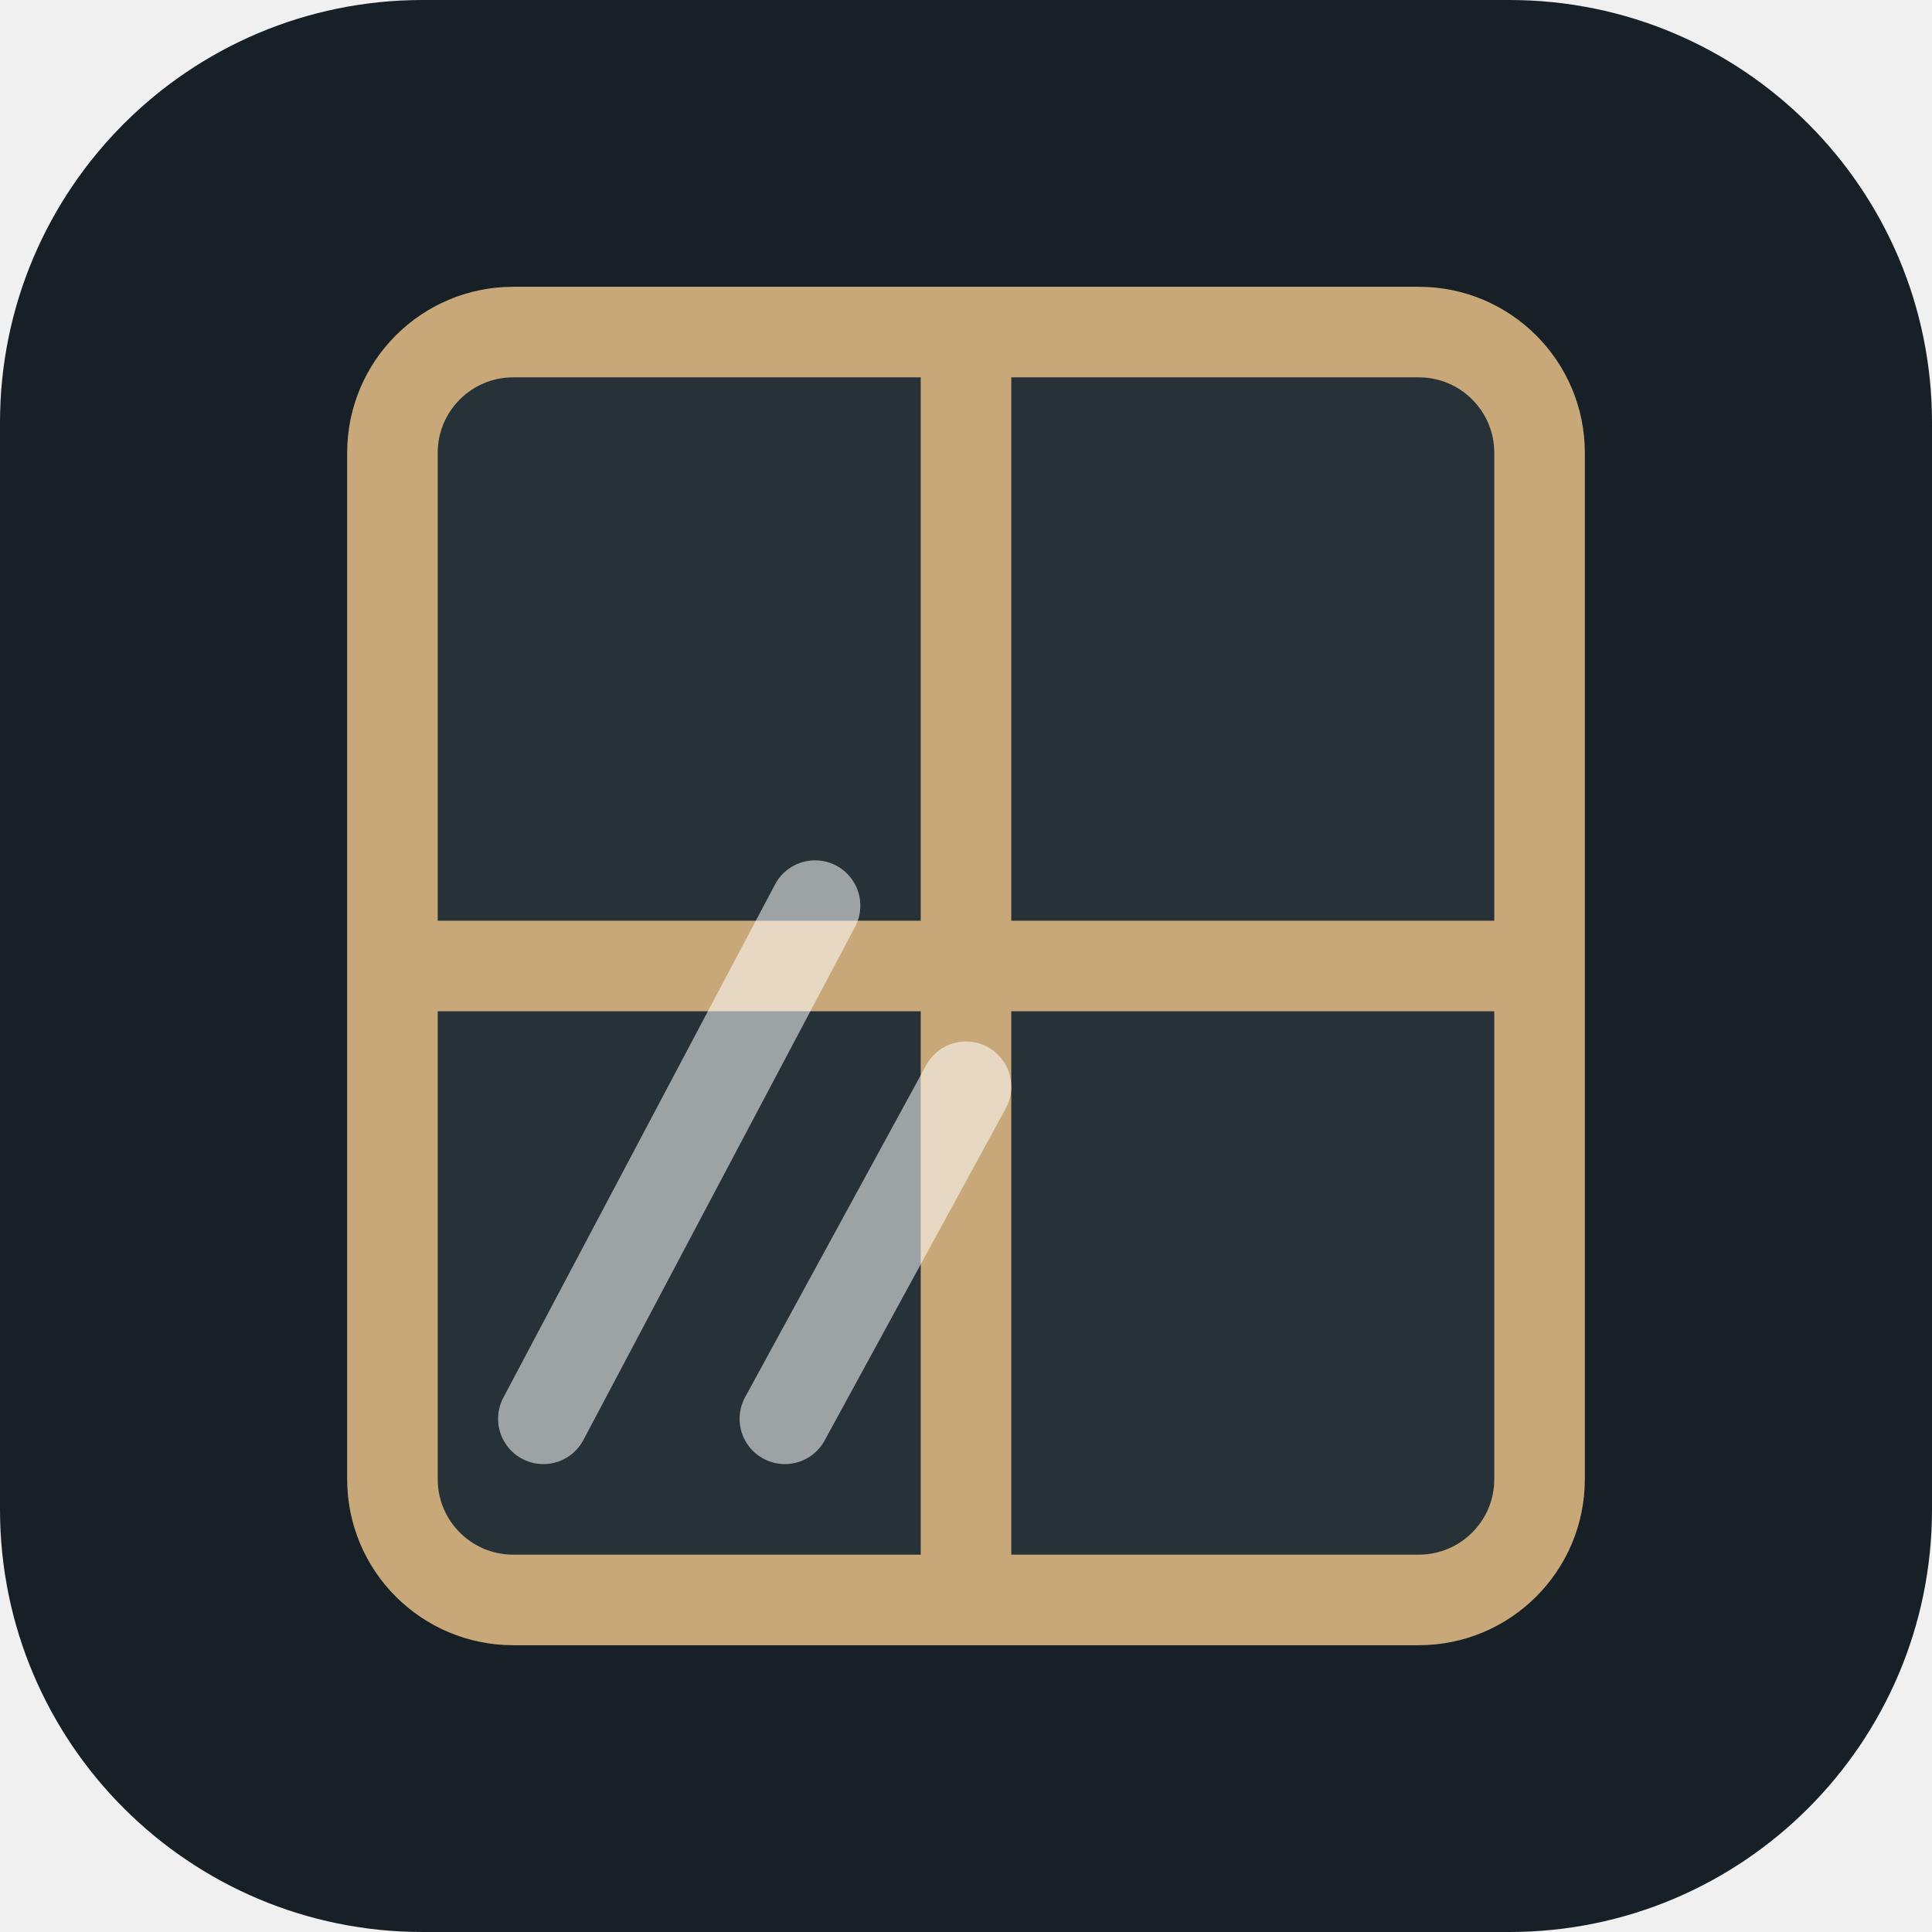
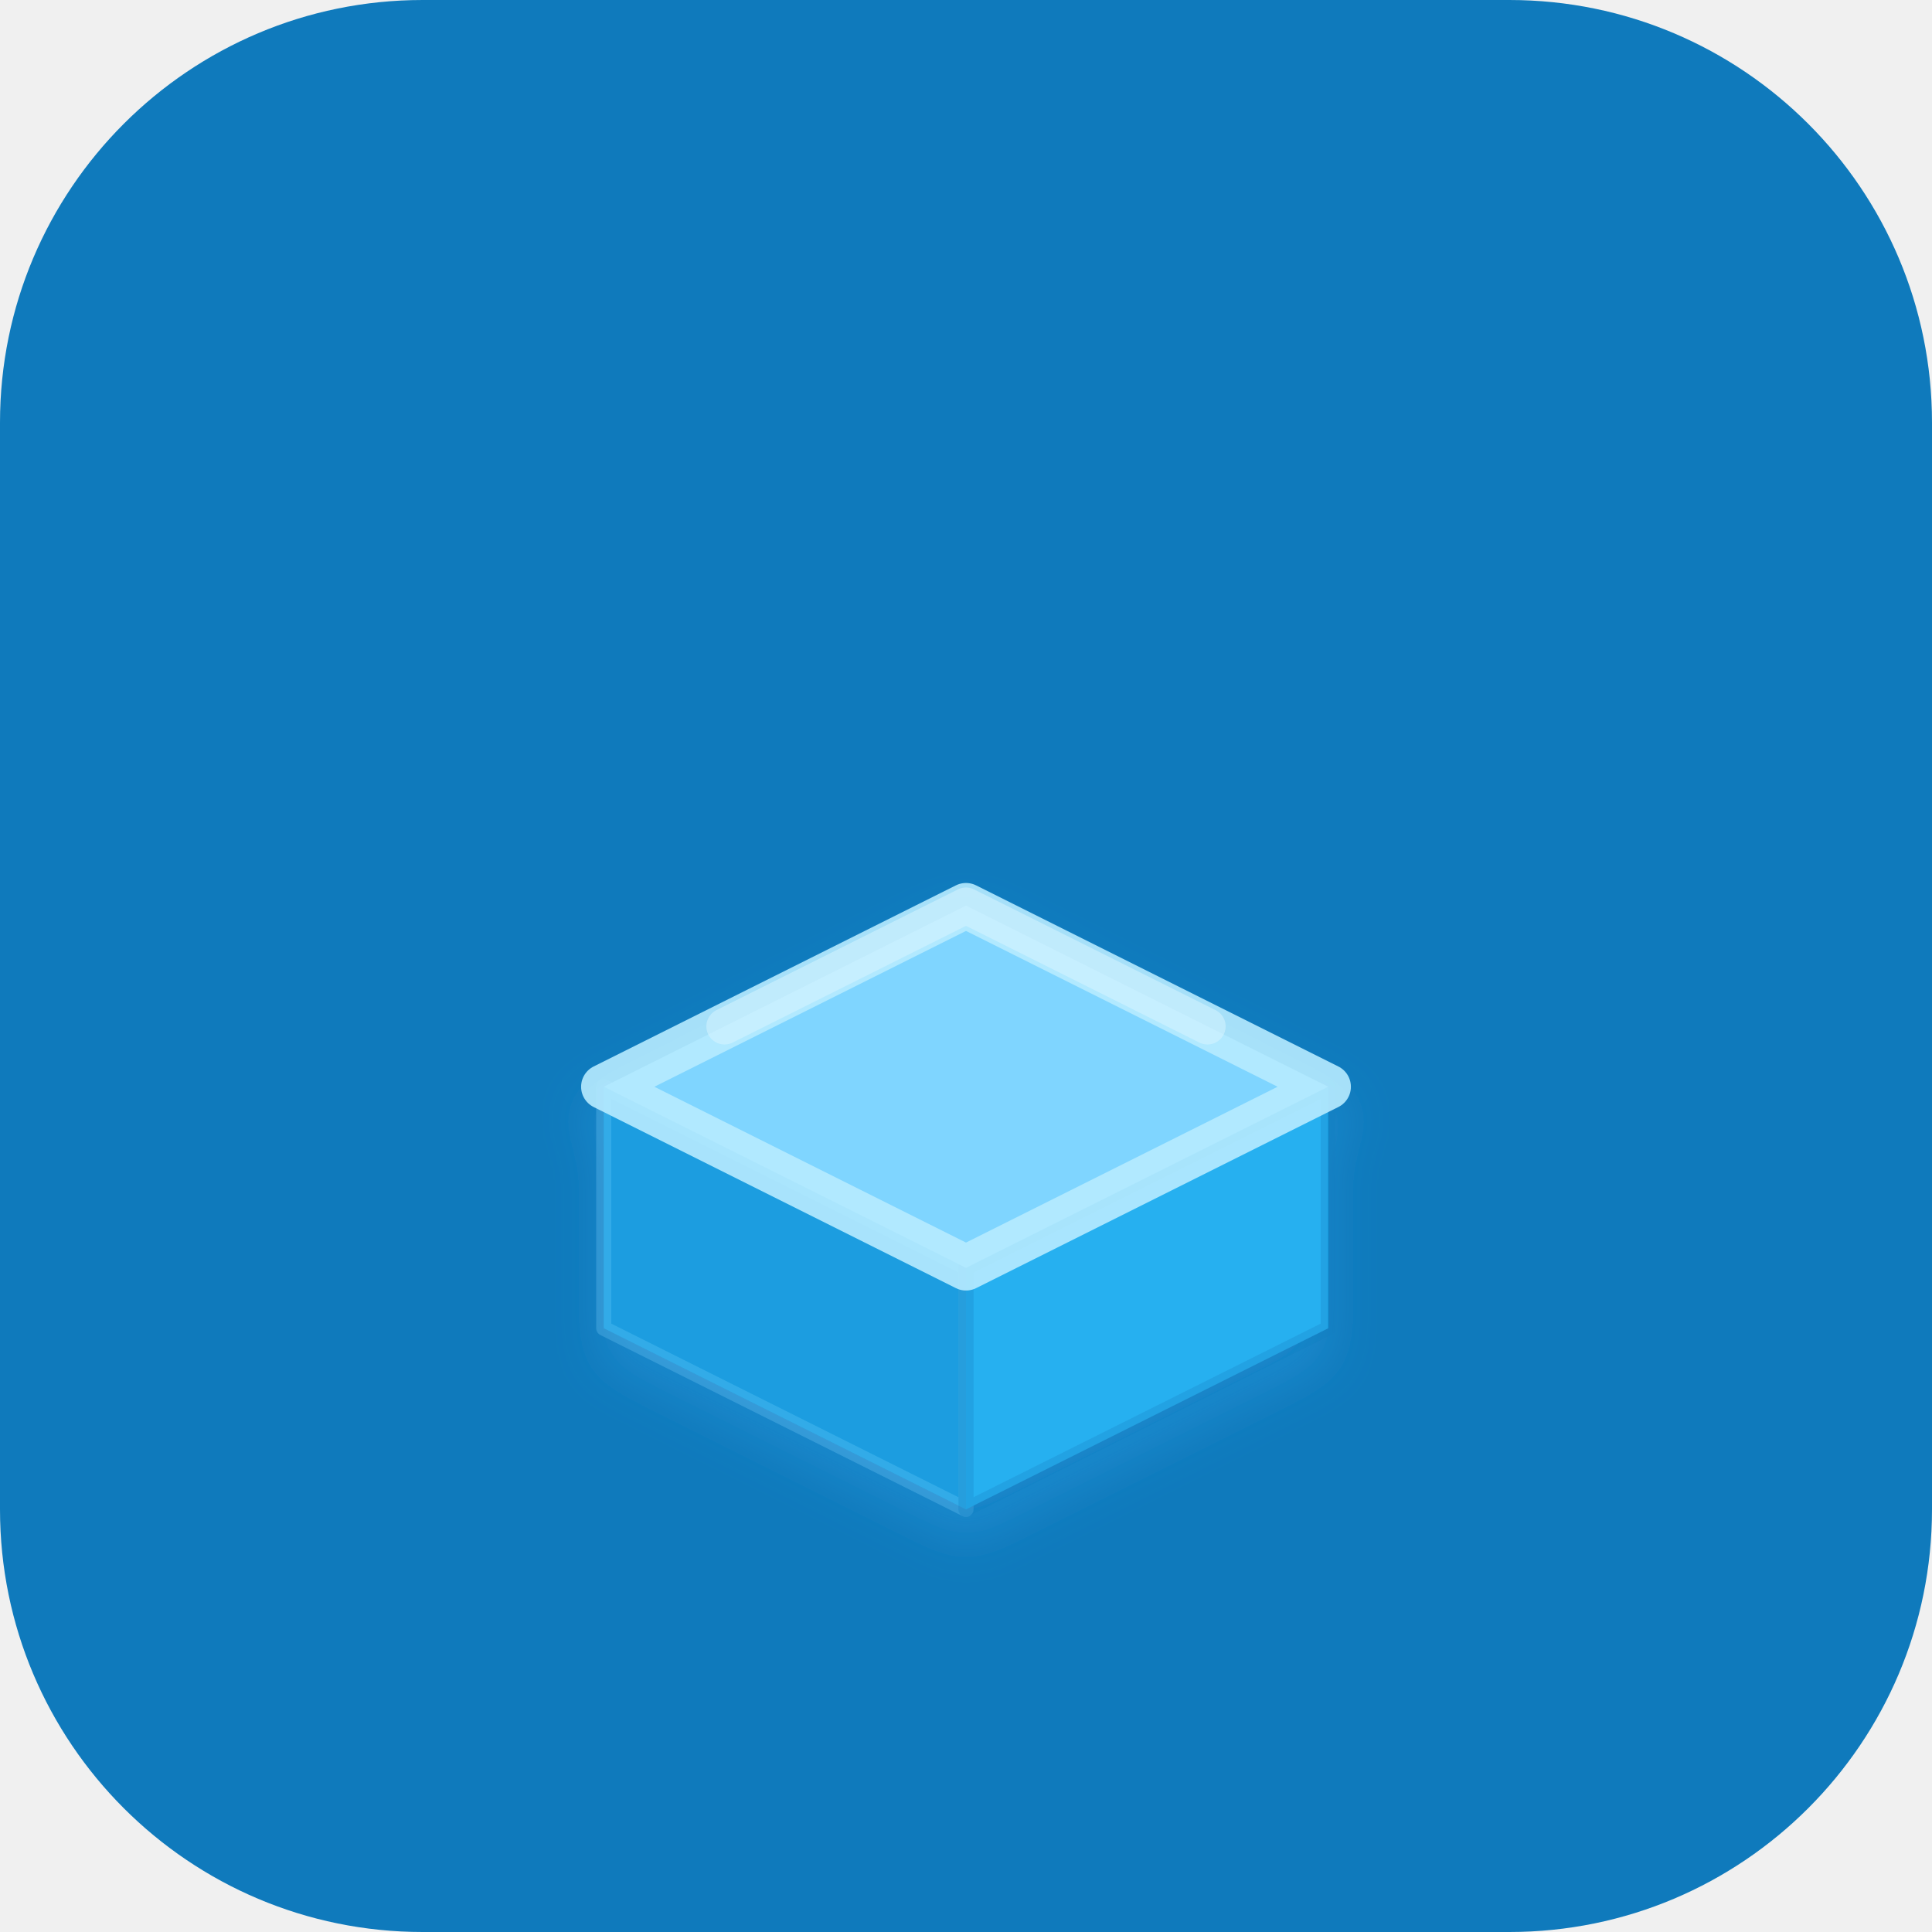
<svg xmlns="http://www.w3.org/2000/svg" viewBox="0 0 64 64" role="img" aria-label="HexaGlaze">
-   <rect width="64" height="64" rx="14" fill="#172027" />
-   <rect x="13" y="11" width="38" height="42" rx="4" fill="#263238" stroke="#C8A878" stroke-width="3" />
-   <path d="M32 11v42M13 32h38" stroke="#C8A878" stroke-width="3" />
-   <path d="M18 47 27 30M26 47l6-11" stroke="#FFFFFF" stroke-opacity="0.55" stroke-width="3" stroke-linecap="round" />
+   <defs>
+     <linearGradient id="bg" x1="0" y1="0" x2="64" y2="64">
+       <stop offset="0%" stop-color="#0F7ABC" />
+       <stop offset="100%" stop-color="#0C5FA3" />
+     </linearGradient>
+     <linearGradient id="top" x1="20" y1="16" x2="38" y2="10">
+       <stop offset="0%" stop-color="#7FD5FF" />
+       <stop offset="100%" stop-color="#39B8FF" />
+     </linearGradient>
+     <linearGradient id="right" x1="36" y1="26" x2="50" y2="34">
+       <stop offset="0%" stop-color="#28B0F0" />
+       <stop offset="100%" stop-color="#0A8FD6" />
+     </linearGradient>
+     <linearGradient id="left" x1="14" y1="30" x2="32" y2="36">
+       <stop offset="0%" stop-color="#1A9DE0" />
+       <stop offset="100%" stop-color="#0E7FC4" />
+     </linearGradient>
+     <filter id="glow" x="-20%" y="-20%" width="140%" height="140%">
+       <feDropShadow dx="0" dy="1" stdDeviation="0.8" flood-color="#39B8FF" flood-opacity="0.25" />
+     </filter>
+   </defs>
+   <rect width="64" height="64" rx="14" fill="url(#bg)" />
+   <g filter="url(#glow)" stroke-linejoin="round" stroke-linecap="round">
+     <path d="M20 36 32 42 32 50 20 44 Z" fill="url(#left)" stroke="#7FD5FF" stroke-opacity="0.25" stroke-width="0.5" />
+     <path d="M32 42 44 36 44 44 32 50 Z" fill="url(#right)" stroke="#0F7ABC" stroke-opacity="0.25" stroke-width="0.5" />
+     <path d="M20 36 32 30 44 36 32 42 Z" fill="url(#top)" stroke="#B7EBFF" stroke-opacity="0.9" stroke-width="1.5" />
+     <path d="M24 34 32 30 40 34" fill="none" stroke="#DDF6FF" stroke-opacity="0.5" stroke-width="1.2" />
+   </g>
</svg>
